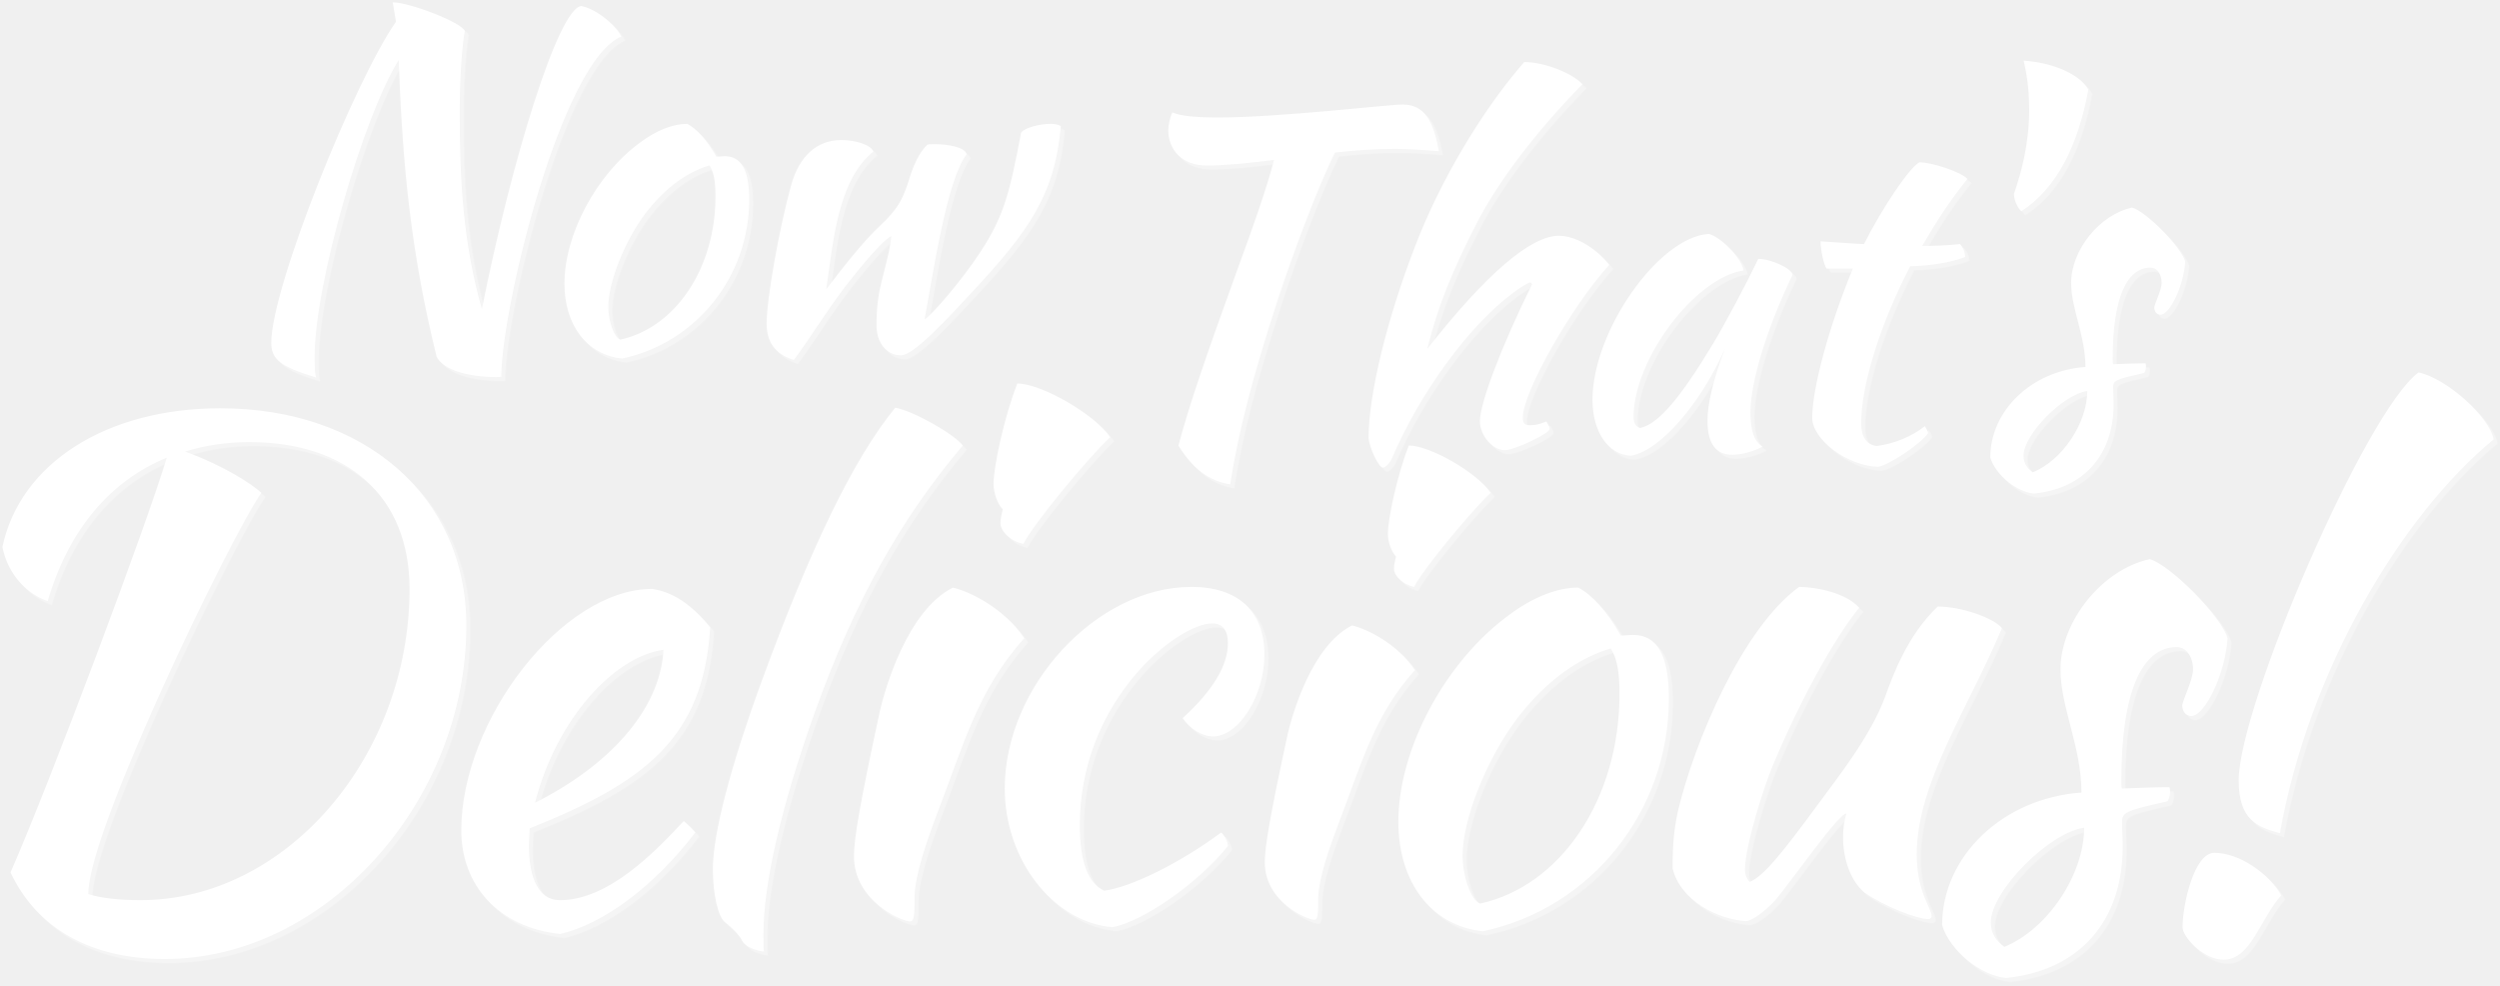
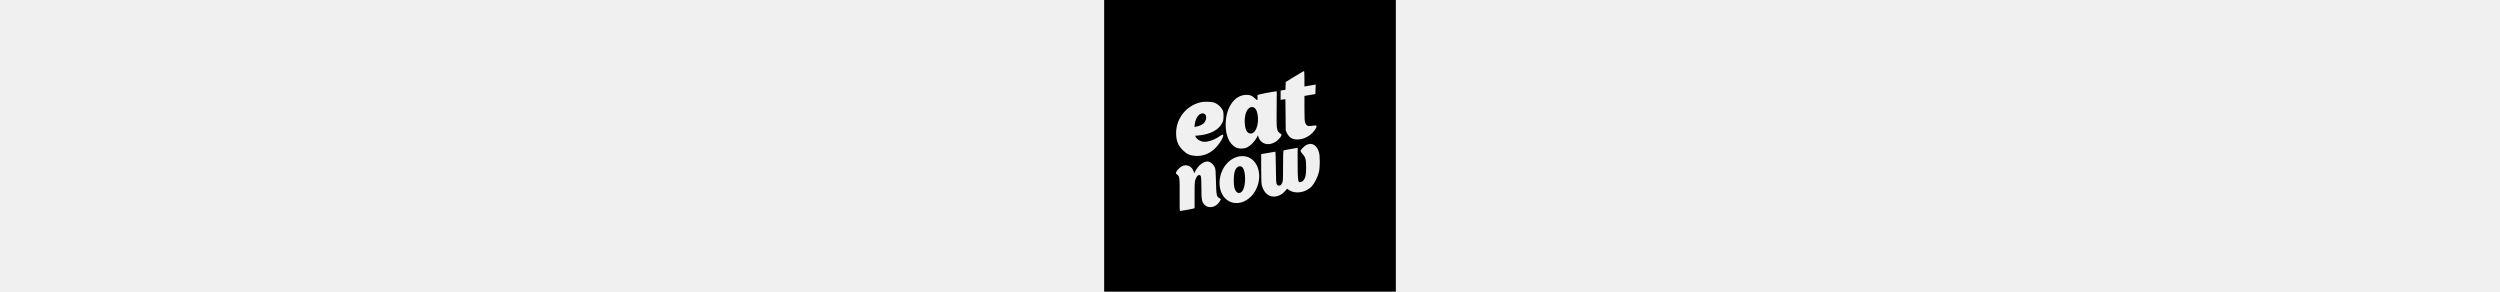
- <svg xmlns="http://www.w3.org/2000/svg" viewBox="0 0 606 239">
-   <defs>
-     <filter x="-50%" y="-50%" width="200%" height="200%" filterUnits="objectBoundingBox" id="a">
-       <feOffset dx="1" dy="1" in="SourceAlpha" result="shadowOffsetOuter1" />
-       <feColorMatrix values="0 0 0 0 1 0 0 0 0 1 0 0 0 0 1 0 0 0 0.323 0" in="shadowOffsetOuter1" result="shadowMatrixOuter1" />
-       <feMerge>
-         <feMergeNode in="shadowMatrixOuter1" />
-         <feMergeNode in="SourceGraphic" />
-       </feMerge>
-     </filter>
-   </defs>
-   <g filter="url(#a)" fill="#FFF" fill-rule="evenodd">
-     <path d="M292.595 40.128c4.368 0 10.08-.56 16.352-1.344-1.792 6.944-5.376 17.024-8.512 25.536-8.176 22.512-12.208 34.384-14.672 43.68 3.36 5.488 7.392 8.624 12.544 9.408 2.016-12.656 5.264-25.536 11.76-45.36 3.36-10.192 9.408-26.544 13.664-35.056 4.928-.56 9.856-.896 14.56-.896 2.688 0 6.832.224 10.64.56-1.232-6.832-3.248-11.312-8.736-11.312-3.92 0-29.568 3.136-44.912 3.136-5.04 0-9.072-.336-10.976-1.232-.56 1.12-1.008 3.136-1.008 4.256 0 4.816 3.36 8.624 9.296 8.624zm39.286 65.968c.112 2.352 2.464 7.28 3.472 7.28.56 0 1.68-1.12 2.128-2.128 6.72-15.792 18.592-32.144 29.232-40.096 1.568-1.232 3.92-2.688 4.368-2.688.112 0 .448.336.448.448-7.28 14.672-12.656 28.784-12.656 33.152 0 3.472 3.024 7.056 6.048 7.056 2.352 0 10.864-4.032 10.864-5.152 0-.336-.112-.672-.784-1.792-.336 0-1.68.896-3.92.896-1.456 0-1.792-.448-1.792-1.904 0-6.048 11.76-26.88 20.944-36.96-3.36-4.256-8.288-7.056-12.208-7.056-6.832 0-17.696 9.296-31.92 27.44 2.688-10.752 6.16-19.04 11.872-30.24 5.264-10.304 14.56-22.512 25.76-33.936-2.576-2.8-9.408-5.376-14.112-5.376-10.192 11.648-20.384 28.784-26.432 44.576-6.832 17.584-11.312 35.952-11.312 46.48zm94.502-43.344c-3.248 6.72-7.728 15.12-10.864 20.384-8.064 13.44-13.44 19.712-17.808 20.608-1.008-.336-1.568-1.12-1.568-2.688 0-13.776 14.672-33.6 26.656-35.504-.336-2.8-5.376-8.064-8.4-8.848-12.096.672-28.224 23.52-28.224 40.208 0 7.728 3.808 13.328 9.296 13.552 6.944-1.12 16.8-12.32 22.848-25.984-2.8 7.28-4.256 13.328-4.256 17.472 0 5.6 2.016 8.288 6.048 8.288 2.24 0 5.488-.896 7.28-2.016-2.016-1.12-2.912-4.032-2.912-8.176 0-7.616 4.144-20.832 10.192-33.376.112-1.456-5.152-3.92-8.288-3.92zm22.934 2.352c-5.712 13.776-9.856 28.896-9.856 36.176 0 5.264 8.512 11.648 15.904 11.872 2.464-.224 10.528-5.6 12.208-8.176-.112-.448-.448-1.12-.784-1.68-3.136 2.464-7.28 4.256-11.76 4.816-2.352-.336-3.696-2.128-3.696-5.488 0-9.184 4.48-23.744 11.872-38.08 5.152-.112 9.744-.896 13.328-2.24 0-1.232-.56-2.464-1.232-3.136-3.136.336-6.272.448-9.184.448 3.696-6.272 6.496-10.64 10.976-16.24-1.456-1.68-8.624-4.032-11.648-4.032-2.464 1.344-8.96 10.976-13.44 19.824-3.024-.112-6.608-.448-10.528-.672 0 2.016.784 5.712 1.456 6.608h6.384zm40.854-13.888c8.624-5.6 13.776-16.016 16.24-29.456-1.904-3.696-8.624-6.608-15.68-7.056 1.008 4.256 1.344 8.176 1.344 11.872 0 8.288-1.904 15.232-3.696 20.384 0 1.568.896 3.472 1.792 4.256zm39.734 12.208c-.896-3.472-9.52-12.208-12.88-13.104-7.84 1.68-14.784 10.304-14.784 18.256 0 6.272 3.472 12.768 3.472 20.384-12.992.896-23.072 10.528-23.072 21.952 1.232 4.144 6.384 8.4 10.64 8.736 11.984-1.232 19.264-9.296 19.264-21.728 0-1.792-.112-2.912-.112-4.032 0-1.68.56-1.904 7.504-3.472.224-.224.448-.896.448-1.456 0-.56 0-.672-.112-.896-2.352 0-4.704.112-7.84.224-.112-.224-.112-.448-.112-1.344 0-14.336 3.248-22.064 9.184-22.064 1.568 0 2.688 1.568 2.688 3.696 0 1.792-1.792 5.152-1.792 6.048.112 1.008.56 1.568 1.456 1.68 2.352 0 5.712-7.168 6.048-12.88zm-36.96 51.072c-1.456-1.008-2.24-2.352-2.24-4.032 0-5.152 9.632-14.896 15.456-15.68 0 7.728-6.048 16.8-13.216 19.712zM76.645 91.512c-.224-.896-.336-1.904-.336-5.04 0-17.808 11.872-58.352 20.384-71.904.896 25.872 3.024 46.928 9.184 71.904 1.568 3.136 7.504 4.928 14.336 4.928.448 0 1.008 0 1.456-.112-.112-.112-.112-.224-.112-.336.336-17.92 14.896-76.272 29.12-82.096-1.68-3.248-6.496-6.832-9.744-7.392-5.6.672-16.912 37.52-24.08 73.472-4.592-16.128-5.376-31.472-5.376-47.712 0-8.176.56-16.128 1.232-19.712-.672-2.016-13.328-6.944-17.472-6.944l.784 4.704c-9.856 14-30.24 64.288-30.24 77.84 0 4.032 2.352 5.824 10.864 8.4zm74.23-4.592c17.92-3.808 30.8-19.824 30.8-38.528 0-7.168-1.904-10.528-5.936-10.528-.672 0-1.344.112-2.016.112-2.24-3.92-4.704-6.72-7.056-7.952-3.472 0-7.504 1.568-11.536 4.592-10.528 7.728-18.256 22.176-18.256 34.16 0 10.08 5.488 17.248 14 18.144zm5.712-35.28c3.696-4.816 8.96-9.632 15.456-11.536 1.008 1.568 1.456 3.696 1.456 7.504 0 17.472-9.744 31.808-23.072 34.72-1.456-.448-2.912-4.368-2.912-7.952 0-5.936 3.92-15.904 9.072-22.736zm29.318 26.768c0 4.368 1.904 7.392 6.608 8.848 4.704-6.384 6.832-10.304 12.544-17.92 2.8-3.584 8.736-10.976 11.088-12.096-.224 2.464-.672 4.368-2.352 10.976-.896 3.584-1.232 6.384-1.232 10.752 0 4.144 2.464 7.168 5.936 7.168 3.136 0 11.648-9.296 17.248-15.344 13.776-14.784 20.048-23.632 21.504-40.208-.448-.336-1.344-.56-2.464-.56-2.576 0-6.272.896-7.168 2.128-2.8 14.672-4.144 20.16-9.856 28.896-4.592 7.056-12.208 15.792-13.552 16.352 2.016-10.752 5.376-33.824 10.192-39.984-.336-1.792-4.704-2.464-7.616-2.464-.784 0-1.456 0-1.904.112-2.912 2.912-3.92 6.944-4.816 9.632-1.232 3.472-2.128 5.824-6.832 10.192-3.36 3.136-7.952 8.736-12.88 15.232 1.68-11.088 2.688-26.32 11.424-33.376-.56-1.68-4.48-2.8-7.728-2.8-6.048 0-10.304 4.032-12.208 10.976-2.912 10.528-5.936 27.552-5.936 33.488z" />
-     <path d="M2.552 211.472c6.396 13.612 19.516 20.992 37.392 20.992 39.032 0 73.144-38.212 73.144-80.852 0-31.324-24.764-52.644-59.696-52.644-27.716 0-48.544 13.448-52.808 33.62 1.312 6.724 6.068 11.48 10.988 13.12 5.084-17.384 15.252-29.192 28.864-34.768-4.592 15.416-28.208 78.556-37.884 100.532zm57.892-104.304c23.78 0 38.868 13.12 38.868 35.588 0 40.344-29.684 75.44-65.272 75.44-5.084 0-9.676-.492-12.628-1.476 0-6.232 5.248-21.648 17.712-49.364 9.84-21.812 20.828-43.132 24.272-47.888-2.296-2.132-9.02-6.56-18.532-10.004 4.756-1.476 10.004-2.296 15.58-2.296zm111.768 44.936c-4.428-5.576-9.184-8.692-14.104-9.348-21.648 0-46.248 31.652-46.248 58.548 0 13.12 8.856 23.452 23.944 25.092 10.332-2.296 22.96-11.644 32.8-24.6-.82-.984-1.64-1.804-2.788-2.788-6.888 7.38-18.204 19.188-30.012 19.188-6.232 0-7.544-7.544-7.544-13.12 0-1.476.164-2.952.164-4.264 27.88-11.152 42.148-21.812 43.788-48.708zm-11.316 5.412c-.82 14.924-13.776 28.372-31.16 37.064 5.248-20.336 19.188-35.424 31.16-37.064zm11.968 53.14c0 6.278 1.314 11.826 3.066 12.994 1.314.876 3.504 3.212 3.942 4.234.584 1.314 2.774 2.482 5.402 2.774-.146-.73-.146-.876-.146-4.234 0-12.264 4.38-31.244 12.556-54.02 9.636-26.718 20.586-46.428 35.77-64.386-1.606-2.482-11.68-8.322-16.352-9.198-10.074 12.264-20.586 34.018-32.558 66.722-7.446 20.44-11.68 36.646-11.68 45.114zm34.217-3.118c0 10.974 11.718 15.81 13.578 15.81 1.116 0 1.116-1.674 1.116-6.138.186-5.394 2.976-13.392 5.58-20.274 6.324-16.368 9.672-29.574 21.018-42.222-4.836-7.254-13.206-11.346-17.298-12.276-11.16 5.58-16.554 24.924-17.67 29.76-4.836 22.32-6.324 31.062-6.324 35.34zm35.526-80.724c0 2.046 2.604 4.464 5.58 5.022 1.86-4.092 15.438-20.646 21.018-25.854-3.72-5.58-16.74-13.02-22.506-13.02-3.162 7.998-5.766 20.088-5.766 24.366 0 2.046.93 4.836 2.232 6.138-.372 1.488-.558 2.604-.558 3.348zm1.041 64.322c0 17.22 11.644 32.308 26.076 33.62 7.38-1.312 20.828-10.66 28.044-19.68 0-.984-.82-2.624-1.64-3.28-10.168 7.544-21.976 13.284-28.372 14.104-3.936-1.804-5.904-7.052-5.904-15.908 0-13.94 5.084-27.06 14.432-37.556 6.068-6.724 13.448-11.316 17.712-11.316 2.46 0 3.772 1.64 3.772 4.756 0 5.412-3.608 11.48-10.988 18.204 1.804 2.624 4.756 4.428 7.38 4.428 6.232 0 12.464-9.84 12.464-19.844 0-10.496-6.396-16.4-17.712-16.4-22.96 0-45.264 24.108-45.264 48.872zm63.06 17.876c0 9.676 10.332 13.94 11.972 13.94.984 0 .984-1.476.984-5.412.164-4.756 2.624-11.808 4.92-17.876 5.576-14.432 8.528-26.076 18.532-37.228-4.264-6.396-11.644-10.004-15.252-10.824-9.84 4.92-14.596 21.976-15.58 26.24-4.264 19.68-5.576 27.388-5.576 31.16zm31.324-71.176c0 1.804 2.296 3.936 4.92 4.428 1.64-3.608 13.612-18.204 18.532-22.796-3.28-4.92-14.76-11.48-19.844-11.48-2.788 7.052-5.084 17.712-5.084 21.484 0 1.804.82 4.264 1.968 5.412-.328 1.312-.492 2.296-.492 2.952zm21.568 87.904c26.24-5.576 45.1-29.028 45.1-56.416 0-10.496-2.788-15.416-8.692-15.416-.984 0-1.968.164-2.952.164-3.28-5.74-6.888-9.84-10.332-11.644-5.084 0-10.988 2.296-16.892 6.724-15.416 11.316-26.732 32.472-26.732 50.02 0 14.76 8.036 25.256 20.5 26.568zm8.364-51.66c5.412-7.052 13.12-14.104 22.632-16.892 1.476 2.296 2.132 5.412 2.132 10.988 0 25.584-14.268 46.576-33.784 50.84-2.132-.656-4.264-6.396-4.264-11.644 0-8.692 5.74-23.288 13.284-33.292zm84.216 42.312c5.084 3.444 12.628 6.396 15.58 6.396 0 0 .656-.164.656-.656 0-2.132-3.608-5.74-3.608-15.088 0-17.22 12.628-35.588 20.664-54.776-1.968-2.46-9.84-5.248-15.58-5.248-7.38 7.052-10.824 16.564-12.792 21.976-3.608 9.676-11.644 19.68-16.072 25.748-9.02 12.3-13.448 17.712-16.728 19.024-.328-.328-1.148-1.312-1.148-2.952 0-5.74 4.756-20.664 6.888-25.584 9.84-23.288 18.86-35.752 20.828-37.884-3.28-3.772-10.824-5.084-14.596-5.084-13.776 10.004-25.42 37.72-29.356 54.284-.984 4.592-1.312 7.872-1.312 13.94 1.804 7.708 10.988 12.464 17.876 12.792 1.476-.164 4.264-2.132 7.052-5.084 3.608-4.264 15.416-21.156 17.22-20.992-.492 1.476-.82 3.444-.82 5.904 0 3.772 1.148 9.84 5.248 13.284zm87.988-61.664c-1.312-5.084-13.94-17.876-18.86-19.188-11.48 2.46-21.648 15.088-21.648 26.732 0 9.184 5.084 18.696 5.084 29.848-19.024 1.312-33.784 15.416-33.784 32.144 1.804 6.068 9.348 12.3 15.58 12.792 17.548-1.804 28.208-13.612 28.208-31.816 0-2.624-.164-4.264-.164-5.904 0-2.46.82-2.788 10.988-5.084.328-.328.656-1.312.656-2.132 0-.82 0-.984-.164-1.312-3.444 0-6.888.164-11.48.328-.164-.328-.164-.656-.164-1.968 0-20.992 4.756-32.308 13.448-32.308 2.296 0 3.936 2.296 3.936 5.412 0 2.624-2.624 7.544-2.624 8.856.164 1.476.82 2.296 2.132 2.46 3.444 0 8.364-10.496 8.856-18.86zm-54.12 74.784c-2.132-1.476-3.28-3.444-3.28-5.904 0-7.544 14.104-21.812 22.632-22.96 0 11.316-8.856 24.6-19.352 28.864zm56.828-40.344c0 9.676 4.592 11.316 10.004 12.792 7.052-39.524 29.356-76.916 51.824-95.448-.984-5.412-11.316-14.76-18.204-16.236-12.792 9.348-43.624 80.852-43.624 98.892zm-3.608 43.46c6.56 0 8.856-10.004 13.94-15.58-2.952-5.248-10.168-10.332-16.236-10.332-4.92 0-7.708 12.628-7.708 18.04 0 2.296 4.92 7.872 10.004 7.872z" />
+ <svg xmlns="http://www.w3.org/2000/svg" version="1.0" width="600pt" height="70pt" viewBox="0 0 600 600" preserveAspectRatio="xMidYMid meet">
+   <g transform="translate(0,600) scale(0.1,-0.1)" fill="#000000" stroke="none">
+     <path d="M0 3000 l0 -3000 3000 0 3000 0 0 3000 0 3000 -3000 0 -3000 0 0 -3000z m4120 1380 l0 -160 23 5 c12 2 51 9 87 15 36 6 78 13 93 16 l28 6 -3 -99 -3 -98 -112 -19 -113 -19 0 -258 c0 -217 3 -265 17 -300 21 -53 59 -71 123 -59 72 14 110 12 110 -5 0 -31 -40 -93 -92 -144 -74 -73 -180 -123 -274 -129 -123 -8 -193 29 -241 125 l-28 58 -3 322 -4 322 -49 -6 -49 -6 0 96 0 95 50 7 49 7 3 81 3 81 185 113 c101 62 188 113 192 113 4 0 8 -72 8 -160z m-572 -627 c-4 -438 -3 -444 86 -507 17 -12 18 -17 7 -44 -7 -17 -35 -52 -62 -77 -149 -139 -346 -113 -403 52 l-13 37 -32 -58 c-44 -76 -124 -156 -186 -186 -74 -36 -183 -35 -246 2 -127 74 -199 242 -200 459 0 342 169 600 404 617 86 6 142 -14 201 -74 48 -47 55 -44 50 21 -2 22 -1 45 3 51 7 10 314 71 371 73 l23 1 -3 -367z m-1267 129 c60 -26 113 -74 147 -131 24 -41 27 -56 27 -136 0 -78 -4 -97 -28 -147 -68 -138 -247 -233 -479 -254 l-77 -7 14 -28 c21 -40 72 -75 129 -90 89 -22 242 23 357 106 27 19 56 35 64 35 56 0 -58 -198 -172 -300 -112 -99 -244 -146 -383 -137 -114 7 -182 37 -261 116 -100 101 -139 199 -139 351 0 297 197 553 484 631 94 25 249 21 317 -9z m2040 -865 c44 -29 75 -77 97 -146 24 -80 24 -319 -2 -416 -26 -100 -87 -223 -141 -283 -120 -133 -339 -172 -470 -82 l-41 28 -43 -49 c-50 -58 -108 -93 -178 -108 -139 -29 -255 58 -299 224 -10 36 -14 132 -14 347 l0 297 53 10 c61 12 229 41 239 41 4 0 8 -145 10 -323 3 -292 5 -326 21 -351 15 -22 25 -27 50 -24 27 2 36 11 55 48 21 43 22 53 22 357 0 197 4 314 10 318 5 3 63 15 127 26 65 10 128 22 141 24 l22 5 0 -307 c0 -294 6 -373 28 -395 16 -16 61 -1 87 28 45 48 60 116 60 264 0 166 -12 214 -71 279 -24 27 -44 56 -44 65 0 25 80 107 125 127 56 26 114 24 156 -4z m-1364 -248 c183 -69 275 -302 213 -543 -91 -358 -462 -524 -680 -306 -169 168 -152 510 35 718 117 130 291 183 432 131z m-784 -103 c41 -17 81 -60 104 -111 14 -33 18 -82 23 -290 6 -278 13 -311 69 -340 17 -8 31 -19 31 -23 0 -5 -13 -28 -28 -53 -75 -117 -224 -147 -307 -62 -56 58 -65 105 -65 349 0 140 -4 222 -12 239 -23 51 -77 21 -107 -60 -19 -51 -21 -77 -21 -326 l0 -269 -22 -10 c-22 -8 -249 -50 -275 -50 -10 0 -12 73 -10 328 2 358 -1 385 -53 422 -25 18 -28 24 -19 48 13 37 73 99 120 123 96 49 204 0 239 -107 l12 -36 30 53 c48 89 123 157 198 180 38 11 58 10 93 -5z" />
+     <path d="M3010 3793 c-79 -29 -126 -158 -118 -323 6 -114 31 -181 80 -206 134 -70 239 193 172 433 -21 77 -77 117 -134 96z" />
+     <path d="M1985 3660 c-56 -23 -110 -118 -121 -214 l-7 -57 39 6 c49 9 122 40 147 63 11 9 28 34 38 54 50 97 -7 185 -96 148z" />
+     <path d="M2731 2552 c-45 -44 -65 -126 -65 -262 1 -129 13 -185 50 -230 44 -52 106 -35 143 38 55 108 53 361 -3 445 -31 46 -85 50 -125 9z" />
  </g>
</svg>
